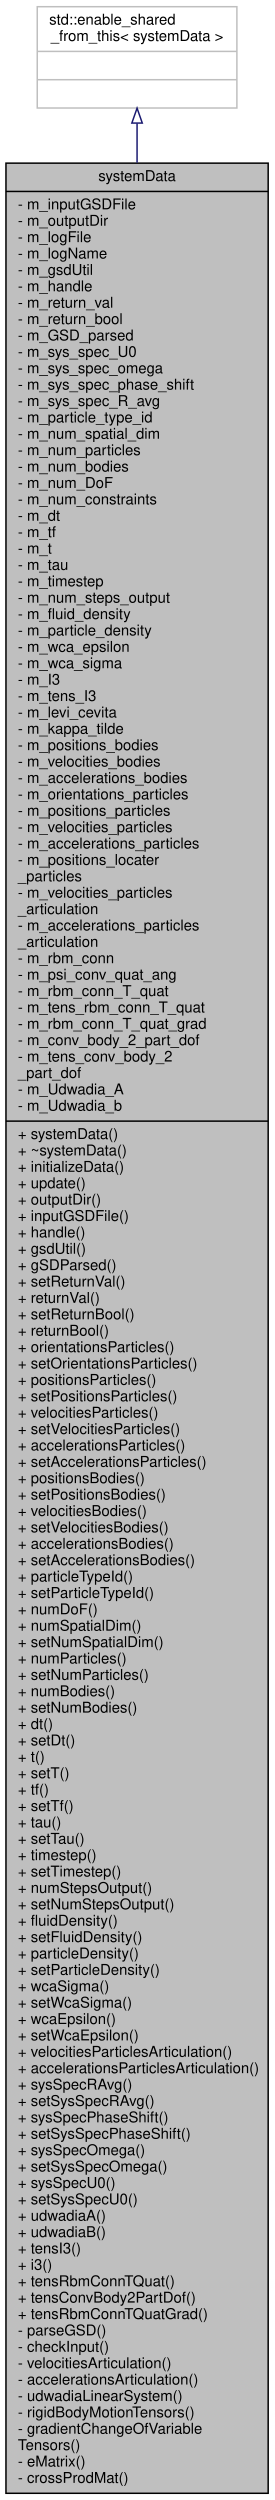
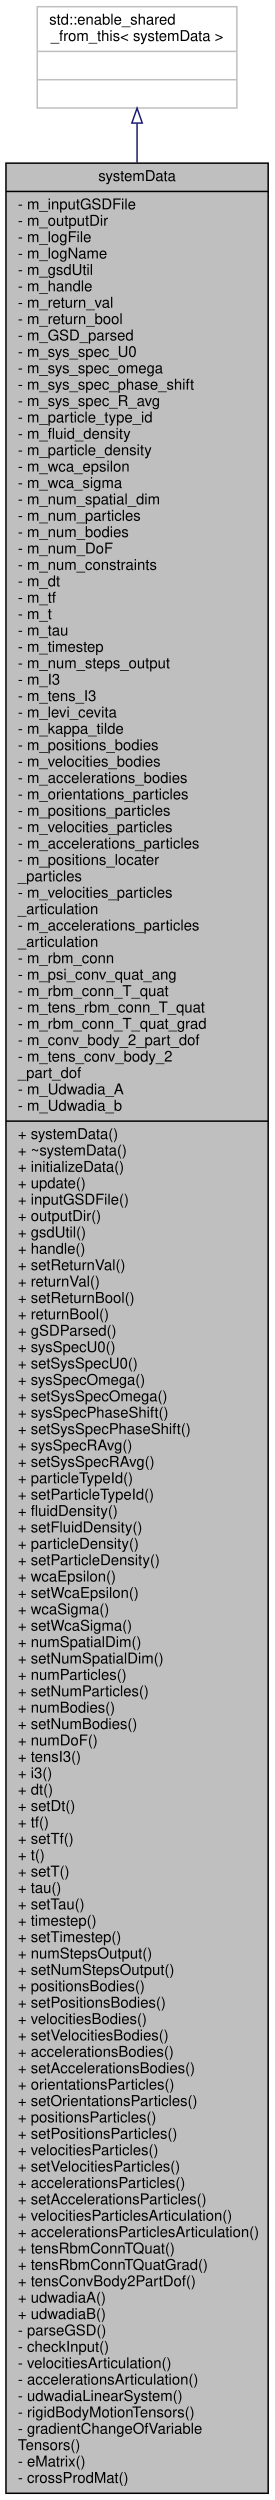
<svg xmlns="http://www.w3.org/2000/svg" xmlns:xlink="http://www.w3.org/1999/xlink" width="184pt" height="1678pt" viewBox="0.00 0.00 184.00 1678.00">
  <g id="graph0" class="graph" transform="scale(1 1) rotate(0) translate(4 1674)">
    <g id="node1" class="node">
      <g id="a_node1">
        <a xlink:title="Class contains all data structures relevant to the simulation framework. Note that after construction...">
          <polygon fill="#bfbfbf" stroke="black" points="0,-0.5 0,-1564.5 176,-1564.5 176,-0.5 0,-0.5" />
          <text text-anchor="middle" x="88" y="-1552.5" font-family="Helvetica,sans-Serif" font-size="10.00">systemData</text>
          <polyline fill="none" stroke="black" points="0,-1545.5 176,-1545.5 " />
          <text text-anchor="start" x="8" y="-1533.5" font-family="Helvetica,sans-Serif" font-size="10.00">- m_inputGSDFile</text>
          <text text-anchor="start" x="8" y="-1522.5" font-family="Helvetica,sans-Serif" font-size="10.00">- m_outputDir</text>
          <text text-anchor="start" x="8" y="-1511.5" font-family="Helvetica,sans-Serif" font-size="10.00">- m_logFile</text>
          <text text-anchor="start" x="8" y="-1500.5" font-family="Helvetica,sans-Serif" font-size="10.00">- m_logName</text>
          <text text-anchor="start" x="8" y="-1489.5" font-family="Helvetica,sans-Serif" font-size="10.00">- m_gsdUtil</text>
          <text text-anchor="start" x="8" y="-1478.5" font-family="Helvetica,sans-Serif" font-size="10.00">- m_handle</text>
          <text text-anchor="start" x="8" y="-1467.5" font-family="Helvetica,sans-Serif" font-size="10.00">- m_return_val</text>
          <text text-anchor="start" x="8" y="-1456.5" font-family="Helvetica,sans-Serif" font-size="10.00">- m_return_bool</text>
          <text text-anchor="start" x="8" y="-1445.5" font-family="Helvetica,sans-Serif" font-size="10.00">- m_GSD_parsed</text>
          <text text-anchor="start" x="8" y="-1434.5" font-family="Helvetica,sans-Serif" font-size="10.00">- m_sys_spec_U0</text>
          <text text-anchor="start" x="8" y="-1423.5" font-family="Helvetica,sans-Serif" font-size="10.00">- m_sys_spec_omega</text>
          <text text-anchor="start" x="8" y="-1412.5" font-family="Helvetica,sans-Serif" font-size="10.00">- m_sys_spec_phase_shift</text>
          <text text-anchor="start" x="8" y="-1401.5" font-family="Helvetica,sans-Serif" font-size="10.00">- m_sys_spec_R_avg</text>
          <text text-anchor="start" x="8" y="-1390.5" font-family="Helvetica,sans-Serif" font-size="10.00">- m_particle_type_id</text>
-           <text text-anchor="start" x="8" y="-1379.5" font-family="Helvetica,sans-Serif" font-size="10.00">- m_num_spatial_dim</text>
-           <text text-anchor="start" x="8" y="-1368.5" font-family="Helvetica,sans-Serif" font-size="10.00">- m_num_particles</text>
-           <text text-anchor="start" x="8" y="-1357.5" font-family="Helvetica,sans-Serif" font-size="10.00">- m_num_bodies</text>
-           <text text-anchor="start" x="8" y="-1346.5" font-family="Helvetica,sans-Serif" font-size="10.00">- m_num_DoF</text>
-           <text text-anchor="start" x="8" y="-1335.5" font-family="Helvetica,sans-Serif" font-size="10.00">- m_num_constraints</text>
-           <text text-anchor="start" x="8" y="-1324.5" font-family="Helvetica,sans-Serif" font-size="10.00">- m_dt</text>
-           <text text-anchor="start" x="8" y="-1313.5" font-family="Helvetica,sans-Serif" font-size="10.00">- m_tf</text>
-           <text text-anchor="start" x="8" y="-1302.5" font-family="Helvetica,sans-Serif" font-size="10.00">- m_t</text>
-           <text text-anchor="start" x="8" y="-1291.5" font-family="Helvetica,sans-Serif" font-size="10.00">- m_tau</text>
-           <text text-anchor="start" x="8" y="-1280.5" font-family="Helvetica,sans-Serif" font-size="10.00">- m_timestep</text>
-           <text text-anchor="start" x="8" y="-1269.5" font-family="Helvetica,sans-Serif" font-size="10.00">- m_num_steps_output</text>
-           <text text-anchor="start" x="8" y="-1258.5" font-family="Helvetica,sans-Serif" font-size="10.00">- m_fluid_density</text>
-           <text text-anchor="start" x="8" y="-1247.5" font-family="Helvetica,sans-Serif" font-size="10.00">- m_particle_density</text>
-           <text text-anchor="start" x="8" y="-1236.5" font-family="Helvetica,sans-Serif" font-size="10.00">- m_wca_epsilon</text>
-           <text text-anchor="start" x="8" y="-1225.5" font-family="Helvetica,sans-Serif" font-size="10.00">- m_wca_sigma</text>
+           <text text-anchor="start" x="8" y="-1379.5" font-family="Helvetica,sans-Serif" font-size="10.00">- m_fluid_density</text>
+           <text text-anchor="start" x="8" y="-1368.5" font-family="Helvetica,sans-Serif" font-size="10.00">- m_particle_density</text>
+           <text text-anchor="start" x="8" y="-1357.5" font-family="Helvetica,sans-Serif" font-size="10.00">- m_wca_epsilon</text>
+           <text text-anchor="start" x="8" y="-1346.5" font-family="Helvetica,sans-Serif" font-size="10.00">- m_wca_sigma</text>
+           <text text-anchor="start" x="8" y="-1335.5" font-family="Helvetica,sans-Serif" font-size="10.00">- m_num_spatial_dim</text>
+           <text text-anchor="start" x="8" y="-1324.5" font-family="Helvetica,sans-Serif" font-size="10.00">- m_num_particles</text>
+           <text text-anchor="start" x="8" y="-1313.5" font-family="Helvetica,sans-Serif" font-size="10.00">- m_num_bodies</text>
+           <text text-anchor="start" x="8" y="-1302.5" font-family="Helvetica,sans-Serif" font-size="10.00">- m_num_DoF</text>
+           <text text-anchor="start" x="8" y="-1291.5" font-family="Helvetica,sans-Serif" font-size="10.00">- m_num_constraints</text>
+           <text text-anchor="start" x="8" y="-1280.5" font-family="Helvetica,sans-Serif" font-size="10.00">- m_dt</text>
+           <text text-anchor="start" x="8" y="-1269.5" font-family="Helvetica,sans-Serif" font-size="10.00">- m_tf</text>
+           <text text-anchor="start" x="8" y="-1258.5" font-family="Helvetica,sans-Serif" font-size="10.00">- m_t</text>
+           <text text-anchor="start" x="8" y="-1247.5" font-family="Helvetica,sans-Serif" font-size="10.00">- m_tau</text>
+           <text text-anchor="start" x="8" y="-1236.5" font-family="Helvetica,sans-Serif" font-size="10.00">- m_timestep</text>
+           <text text-anchor="start" x="8" y="-1225.5" font-family="Helvetica,sans-Serif" font-size="10.00">- m_num_steps_output</text>
          <text text-anchor="start" x="8" y="-1214.5" font-family="Helvetica,sans-Serif" font-size="10.00">- m_I3</text>
          <text text-anchor="start" x="8" y="-1203.5" font-family="Helvetica,sans-Serif" font-size="10.00">- m_tens_I3</text>
          <text text-anchor="start" x="8" y="-1192.5" font-family="Helvetica,sans-Serif" font-size="10.00">- m_levi_cevita</text>
          <text text-anchor="start" x="8" y="-1181.5" font-family="Helvetica,sans-Serif" font-size="10.00">- m_kappa_tilde</text>
          <text text-anchor="start" x="8" y="-1170.5" font-family="Helvetica,sans-Serif" font-size="10.00">- m_positions_bodies</text>
          <text text-anchor="start" x="8" y="-1159.5" font-family="Helvetica,sans-Serif" font-size="10.00">- m_velocities_bodies</text>
          <text text-anchor="start" x="8" y="-1148.5" font-family="Helvetica,sans-Serif" font-size="10.00">- m_accelerations_bodies</text>
          <text text-anchor="start" x="8" y="-1137.5" font-family="Helvetica,sans-Serif" font-size="10.00">- m_orientations_particles</text>
          <text text-anchor="start" x="8" y="-1126.5" font-family="Helvetica,sans-Serif" font-size="10.00">- m_positions_particles</text>
          <text text-anchor="start" x="8" y="-1115.5" font-family="Helvetica,sans-Serif" font-size="10.00">- m_velocities_particles</text>
          <text text-anchor="start" x="8" y="-1104.5" font-family="Helvetica,sans-Serif" font-size="10.00">- m_accelerations_particles</text>
          <text text-anchor="start" x="8" y="-1093.5" font-family="Helvetica,sans-Serif" font-size="10.00">- m_positions_locater</text>
          <text text-anchor="start" x="8" y="-1082.5" font-family="Helvetica,sans-Serif" font-size="10.00">_particles</text>
          <text text-anchor="start" x="8" y="-1071.5" font-family="Helvetica,sans-Serif" font-size="10.00">- m_velocities_particles</text>
          <text text-anchor="start" x="8" y="-1060.5" font-family="Helvetica,sans-Serif" font-size="10.00">_articulation</text>
          <text text-anchor="start" x="8" y="-1049.5" font-family="Helvetica,sans-Serif" font-size="10.00">- m_accelerations_particles</text>
          <text text-anchor="start" x="8" y="-1038.5" font-family="Helvetica,sans-Serif" font-size="10.00">_articulation</text>
          <text text-anchor="start" x="8" y="-1027.5" font-family="Helvetica,sans-Serif" font-size="10.00">- m_rbm_conn</text>
          <text text-anchor="start" x="8" y="-1016.5" font-family="Helvetica,sans-Serif" font-size="10.00">- m_psi_conv_quat_ang</text>
          <text text-anchor="start" x="8" y="-1005.5" font-family="Helvetica,sans-Serif" font-size="10.00">- m_rbm_conn_T_quat</text>
          <text text-anchor="start" x="8" y="-994.5" font-family="Helvetica,sans-Serif" font-size="10.00">- m_tens_rbm_conn_T_quat</text>
          <text text-anchor="start" x="8" y="-983.5" font-family="Helvetica,sans-Serif" font-size="10.00">- m_rbm_conn_T_quat_grad</text>
          <text text-anchor="start" x="8" y="-972.5" font-family="Helvetica,sans-Serif" font-size="10.00">- m_conv_body_2_part_dof</text>
          <text text-anchor="start" x="8" y="-961.5" font-family="Helvetica,sans-Serif" font-size="10.00">- m_tens_conv_body_2</text>
          <text text-anchor="start" x="8" y="-950.5" font-family="Helvetica,sans-Serif" font-size="10.00">_part_dof</text>
          <text text-anchor="start" x="8" y="-939.5" font-family="Helvetica,sans-Serif" font-size="10.00">- m_Udwadia_A</text>
          <text text-anchor="start" x="8" y="-928.5" font-family="Helvetica,sans-Serif" font-size="10.00">- m_Udwadia_b</text>
          <polyline fill="none" stroke="black" points="0,-921.5 176,-921.5 " />
          <text text-anchor="start" x="8" y="-909.5" font-family="Helvetica,sans-Serif" font-size="10.00">+ systemData()</text>
          <text text-anchor="start" x="8" y="-898.5" font-family="Helvetica,sans-Serif" font-size="10.00">+ ~systemData()</text>
          <text text-anchor="start" x="8" y="-887.5" font-family="Helvetica,sans-Serif" font-size="10.00">+ initializeData()</text>
          <text text-anchor="start" x="8" y="-876.5" font-family="Helvetica,sans-Serif" font-size="10.00">+ update()</text>
-           <text text-anchor="start" x="8" y="-865.5" font-family="Helvetica,sans-Serif" font-size="10.00">+ outputDir()</text>
-           <text text-anchor="start" x="8" y="-854.5" font-family="Helvetica,sans-Serif" font-size="10.00">+ inputGSDFile()</text>
-           <text text-anchor="start" x="8" y="-843.5" font-family="Helvetica,sans-Serif" font-size="10.00">+ handle()</text>
-           <text text-anchor="start" x="8" y="-832.5" font-family="Helvetica,sans-Serif" font-size="10.00">+ gsdUtil()</text>
-           <text text-anchor="start" x="8" y="-821.5" font-family="Helvetica,sans-Serif" font-size="10.00">+ gSDParsed()</text>
-           <text text-anchor="start" x="8" y="-810.5" font-family="Helvetica,sans-Serif" font-size="10.00">+ setReturnVal()</text>
-           <text text-anchor="start" x="8" y="-799.5" font-family="Helvetica,sans-Serif" font-size="10.00">+ returnVal()</text>
-           <text text-anchor="start" x="8" y="-788.5" font-family="Helvetica,sans-Serif" font-size="10.00">+ setReturnBool()</text>
-           <text text-anchor="start" x="8" y="-777.5" font-family="Helvetica,sans-Serif" font-size="10.00">+ returnBool()</text>
-           <text text-anchor="start" x="8" y="-766.5" font-family="Helvetica,sans-Serif" font-size="10.00">+ orientationsParticles()</text>
-           <text text-anchor="start" x="8" y="-755.5" font-family="Helvetica,sans-Serif" font-size="10.00">+ setOrientationsParticles()</text>
-           <text text-anchor="start" x="8" y="-744.5" font-family="Helvetica,sans-Serif" font-size="10.00">+ positionsParticles()</text>
-           <text text-anchor="start" x="8" y="-733.5" font-family="Helvetica,sans-Serif" font-size="10.00">+ setPositionsParticles()</text>
-           <text text-anchor="start" x="8" y="-722.5" font-family="Helvetica,sans-Serif" font-size="10.00">+ velocitiesParticles()</text>
-           <text text-anchor="start" x="8" y="-711.5" font-family="Helvetica,sans-Serif" font-size="10.00">+ setVelocitiesParticles()</text>
-           <text text-anchor="start" x="8" y="-700.5" font-family="Helvetica,sans-Serif" font-size="10.00">+ accelerationsParticles()</text>
-           <text text-anchor="start" x="8" y="-689.5" font-family="Helvetica,sans-Serif" font-size="10.00">+ setAccelerationsParticles()</text>
-           <text text-anchor="start" x="8" y="-678.5" font-family="Helvetica,sans-Serif" font-size="10.00">+ positionsBodies()</text>
-           <text text-anchor="start" x="8" y="-667.5" font-family="Helvetica,sans-Serif" font-size="10.00">+ setPositionsBodies()</text>
-           <text text-anchor="start" x="8" y="-656.5" font-family="Helvetica,sans-Serif" font-size="10.00">+ velocitiesBodies()</text>
-           <text text-anchor="start" x="8" y="-645.5" font-family="Helvetica,sans-Serif" font-size="10.00">+ setVelocitiesBodies()</text>
-           <text text-anchor="start" x="8" y="-634.5" font-family="Helvetica,sans-Serif" font-size="10.00">+ accelerationsBodies()</text>
-           <text text-anchor="start" x="8" y="-623.5" font-family="Helvetica,sans-Serif" font-size="10.00">+ setAccelerationsBodies()</text>
-           <text text-anchor="start" x="8" y="-612.5" font-family="Helvetica,sans-Serif" font-size="10.00">+ particleTypeId()</text>
-           <text text-anchor="start" x="8" y="-601.5" font-family="Helvetica,sans-Serif" font-size="10.00">+ setParticleTypeId()</text>
-           <text text-anchor="start" x="8" y="-590.5" font-family="Helvetica,sans-Serif" font-size="10.00">+ numDoF()</text>
-           <text text-anchor="start" x="8" y="-579.5" font-family="Helvetica,sans-Serif" font-size="10.00">+ numSpatialDim()</text>
-           <text text-anchor="start" x="8" y="-568.5" font-family="Helvetica,sans-Serif" font-size="10.00">+ setNumSpatialDim()</text>
-           <text text-anchor="start" x="8" y="-557.5" font-family="Helvetica,sans-Serif" font-size="10.00">+ numParticles()</text>
-           <text text-anchor="start" x="8" y="-546.5" font-family="Helvetica,sans-Serif" font-size="10.00">+ setNumParticles()</text>
-           <text text-anchor="start" x="8" y="-535.5" font-family="Helvetica,sans-Serif" font-size="10.00">+ numBodies()</text>
-           <text text-anchor="start" x="8" y="-524.5" font-family="Helvetica,sans-Serif" font-size="10.00">+ setNumBodies()</text>
-           <text text-anchor="start" x="8" y="-513.5" font-family="Helvetica,sans-Serif" font-size="10.00">+ dt()</text>
-           <text text-anchor="start" x="8" y="-502.5" font-family="Helvetica,sans-Serif" font-size="10.00">+ setDt()</text>
-           <text text-anchor="start" x="8" y="-491.5" font-family="Helvetica,sans-Serif" font-size="10.00">+ t()</text>
-           <text text-anchor="start" x="8" y="-480.5" font-family="Helvetica,sans-Serif" font-size="10.00">+ setT()</text>
-           <text text-anchor="start" x="8" y="-469.5" font-family="Helvetica,sans-Serif" font-size="10.00">+ tf()</text>
-           <text text-anchor="start" x="8" y="-458.5" font-family="Helvetica,sans-Serif" font-size="10.00">+ setTf()</text>
-           <text text-anchor="start" x="8" y="-447.5" font-family="Helvetica,sans-Serif" font-size="10.00">+ tau()</text>
-           <text text-anchor="start" x="8" y="-436.5" font-family="Helvetica,sans-Serif" font-size="10.00">+ setTau()</text>
-           <text text-anchor="start" x="8" y="-425.5" font-family="Helvetica,sans-Serif" font-size="10.00">+ timestep()</text>
-           <text text-anchor="start" x="8" y="-414.5" font-family="Helvetica,sans-Serif" font-size="10.00">+ setTimestep()</text>
-           <text text-anchor="start" x="8" y="-403.5" font-family="Helvetica,sans-Serif" font-size="10.00">+ numStepsOutput()</text>
-           <text text-anchor="start" x="8" y="-392.5" font-family="Helvetica,sans-Serif" font-size="10.00">+ setNumStepsOutput()</text>
-           <text text-anchor="start" x="8" y="-381.5" font-family="Helvetica,sans-Serif" font-size="10.00">+ fluidDensity()</text>
-           <text text-anchor="start" x="8" y="-370.5" font-family="Helvetica,sans-Serif" font-size="10.00">+ setFluidDensity()</text>
-           <text text-anchor="start" x="8" y="-359.5" font-family="Helvetica,sans-Serif" font-size="10.00">+ particleDensity()</text>
-           <text text-anchor="start" x="8" y="-348.5" font-family="Helvetica,sans-Serif" font-size="10.00">+ setParticleDensity()</text>
-           <text text-anchor="start" x="8" y="-337.5" font-family="Helvetica,sans-Serif" font-size="10.00">+ wcaSigma()</text>
-           <text text-anchor="start" x="8" y="-326.5" font-family="Helvetica,sans-Serif" font-size="10.00">+ setWcaSigma()</text>
-           <text text-anchor="start" x="8" y="-315.5" font-family="Helvetica,sans-Serif" font-size="10.00">+ wcaEpsilon()</text>
-           <text text-anchor="start" x="8" y="-304.5" font-family="Helvetica,sans-Serif" font-size="10.00">+ setWcaEpsilon()</text>
-           <text text-anchor="start" x="8" y="-293.5" font-family="Helvetica,sans-Serif" font-size="10.00">+ velocitiesParticlesArticulation()</text>
-           <text text-anchor="start" x="8" y="-282.5" font-family="Helvetica,sans-Serif" font-size="10.00">+ accelerationsParticlesArticulation()</text>
-           <text text-anchor="start" x="8" y="-271.5" font-family="Helvetica,sans-Serif" font-size="10.00">+ sysSpecRAvg()</text>
-           <text text-anchor="start" x="8" y="-260.5" font-family="Helvetica,sans-Serif" font-size="10.00">+ setSysSpecRAvg()</text>
-           <text text-anchor="start" x="8" y="-249.5" font-family="Helvetica,sans-Serif" font-size="10.00">+ sysSpecPhaseShift()</text>
-           <text text-anchor="start" x="8" y="-238.5" font-family="Helvetica,sans-Serif" font-size="10.00">+ setSysSpecPhaseShift()</text>
-           <text text-anchor="start" x="8" y="-227.5" font-family="Helvetica,sans-Serif" font-size="10.00">+ sysSpecOmega()</text>
-           <text text-anchor="start" x="8" y="-216.5" font-family="Helvetica,sans-Serif" font-size="10.00">+ setSysSpecOmega()</text>
-           <text text-anchor="start" x="8" y="-205.5" font-family="Helvetica,sans-Serif" font-size="10.00">+ sysSpecU0()</text>
-           <text text-anchor="start" x="8" y="-194.5" font-family="Helvetica,sans-Serif" font-size="10.00">+ setSysSpecU0()</text>
-           <text text-anchor="start" x="8" y="-183.5" font-family="Helvetica,sans-Serif" font-size="10.00">+ udwadiaA()</text>
-           <text text-anchor="start" x="8" y="-172.5" font-family="Helvetica,sans-Serif" font-size="10.00">+ udwadiaB()</text>
-           <text text-anchor="start" x="8" y="-161.5" font-family="Helvetica,sans-Serif" font-size="10.00">+ tensI3()</text>
-           <text text-anchor="start" x="8" y="-150.5" font-family="Helvetica,sans-Serif" font-size="10.00">+ i3()</text>
-           <text text-anchor="start" x="8" y="-139.5" font-family="Helvetica,sans-Serif" font-size="10.00">+ tensRbmConnTQuat()</text>
-           <text text-anchor="start" x="8" y="-128.5" font-family="Helvetica,sans-Serif" font-size="10.00">+ tensConvBody2PartDof()</text>
-           <text text-anchor="start" x="8" y="-117.5" font-family="Helvetica,sans-Serif" font-size="10.00">+ tensRbmConnTQuatGrad()</text>
+           <text text-anchor="start" x="8" y="-865.5" font-family="Helvetica,sans-Serif" font-size="10.00">+ inputGSDFile()</text>
+           <text text-anchor="start" x="8" y="-854.5" font-family="Helvetica,sans-Serif" font-size="10.00">+ outputDir()</text>
+           <text text-anchor="start" x="8" y="-843.5" font-family="Helvetica,sans-Serif" font-size="10.00">+ gsdUtil()</text>
+           <text text-anchor="start" x="8" y="-832.5" font-family="Helvetica,sans-Serif" font-size="10.00">+ handle()</text>
+           <text text-anchor="start" x="8" y="-821.5" font-family="Helvetica,sans-Serif" font-size="10.00">+ setReturnVal()</text>
+           <text text-anchor="start" x="8" y="-810.5" font-family="Helvetica,sans-Serif" font-size="10.00">+ returnVal()</text>
+           <text text-anchor="start" x="8" y="-799.5" font-family="Helvetica,sans-Serif" font-size="10.00">+ setReturnBool()</text>
+           <text text-anchor="start" x="8" y="-788.5" font-family="Helvetica,sans-Serif" font-size="10.00">+ returnBool()</text>
+           <text text-anchor="start" x="8" y="-777.5" font-family="Helvetica,sans-Serif" font-size="10.00">+ gSDParsed()</text>
+           <text text-anchor="start" x="8" y="-766.5" font-family="Helvetica,sans-Serif" font-size="10.00">+ sysSpecU0()</text>
+           <text text-anchor="start" x="8" y="-755.5" font-family="Helvetica,sans-Serif" font-size="10.00">+ setSysSpecU0()</text>
+           <text text-anchor="start" x="8" y="-744.5" font-family="Helvetica,sans-Serif" font-size="10.00">+ sysSpecOmega()</text>
+           <text text-anchor="start" x="8" y="-733.5" font-family="Helvetica,sans-Serif" font-size="10.00">+ setSysSpecOmega()</text>
+           <text text-anchor="start" x="8" y="-722.5" font-family="Helvetica,sans-Serif" font-size="10.00">+ sysSpecPhaseShift()</text>
+           <text text-anchor="start" x="8" y="-711.5" font-family="Helvetica,sans-Serif" font-size="10.00">+ setSysSpecPhaseShift()</text>
+           <text text-anchor="start" x="8" y="-700.5" font-family="Helvetica,sans-Serif" font-size="10.00">+ sysSpecRAvg()</text>
+           <text text-anchor="start" x="8" y="-689.5" font-family="Helvetica,sans-Serif" font-size="10.00">+ setSysSpecRAvg()</text>
+           <text text-anchor="start" x="8" y="-678.5" font-family="Helvetica,sans-Serif" font-size="10.00">+ particleTypeId()</text>
+           <text text-anchor="start" x="8" y="-667.5" font-family="Helvetica,sans-Serif" font-size="10.00">+ setParticleTypeId()</text>
+           <text text-anchor="start" x="8" y="-656.5" font-family="Helvetica,sans-Serif" font-size="10.00">+ fluidDensity()</text>
+           <text text-anchor="start" x="8" y="-645.5" font-family="Helvetica,sans-Serif" font-size="10.00">+ setFluidDensity()</text>
+           <text text-anchor="start" x="8" y="-634.5" font-family="Helvetica,sans-Serif" font-size="10.00">+ particleDensity()</text>
+           <text text-anchor="start" x="8" y="-623.5" font-family="Helvetica,sans-Serif" font-size="10.00">+ setParticleDensity()</text>
+           <text text-anchor="start" x="8" y="-612.5" font-family="Helvetica,sans-Serif" font-size="10.00">+ wcaEpsilon()</text>
+           <text text-anchor="start" x="8" y="-601.5" font-family="Helvetica,sans-Serif" font-size="10.00">+ setWcaEpsilon()</text>
+           <text text-anchor="start" x="8" y="-590.5" font-family="Helvetica,sans-Serif" font-size="10.00">+ wcaSigma()</text>
+           <text text-anchor="start" x="8" y="-579.5" font-family="Helvetica,sans-Serif" font-size="10.00">+ setWcaSigma()</text>
+           <text text-anchor="start" x="8" y="-568.5" font-family="Helvetica,sans-Serif" font-size="10.00">+ numSpatialDim()</text>
+           <text text-anchor="start" x="8" y="-557.5" font-family="Helvetica,sans-Serif" font-size="10.00">+ setNumSpatialDim()</text>
+           <text text-anchor="start" x="8" y="-546.5" font-family="Helvetica,sans-Serif" font-size="10.00">+ numParticles()</text>
+           <text text-anchor="start" x="8" y="-535.5" font-family="Helvetica,sans-Serif" font-size="10.00">+ setNumParticles()</text>
+           <text text-anchor="start" x="8" y="-524.5" font-family="Helvetica,sans-Serif" font-size="10.00">+ numBodies()</text>
+           <text text-anchor="start" x="8" y="-513.5" font-family="Helvetica,sans-Serif" font-size="10.00">+ setNumBodies()</text>
+           <text text-anchor="start" x="8" y="-502.5" font-family="Helvetica,sans-Serif" font-size="10.00">+ numDoF()</text>
+           <text text-anchor="start" x="8" y="-491.5" font-family="Helvetica,sans-Serif" font-size="10.00">+ tensI3()</text>
+           <text text-anchor="start" x="8" y="-480.5" font-family="Helvetica,sans-Serif" font-size="10.00">+ i3()</text>
+           <text text-anchor="start" x="8" y="-469.5" font-family="Helvetica,sans-Serif" font-size="10.00">+ dt()</text>
+           <text text-anchor="start" x="8" y="-458.5" font-family="Helvetica,sans-Serif" font-size="10.00">+ setDt()</text>
+           <text text-anchor="start" x="8" y="-447.5" font-family="Helvetica,sans-Serif" font-size="10.00">+ tf()</text>
+           <text text-anchor="start" x="8" y="-436.5" font-family="Helvetica,sans-Serif" font-size="10.00">+ setTf()</text>
+           <text text-anchor="start" x="8" y="-425.5" font-family="Helvetica,sans-Serif" font-size="10.00">+ t()</text>
+           <text text-anchor="start" x="8" y="-414.5" font-family="Helvetica,sans-Serif" font-size="10.00">+ setT()</text>
+           <text text-anchor="start" x="8" y="-403.5" font-family="Helvetica,sans-Serif" font-size="10.00">+ tau()</text>
+           <text text-anchor="start" x="8" y="-392.5" font-family="Helvetica,sans-Serif" font-size="10.00">+ setTau()</text>
+           <text text-anchor="start" x="8" y="-381.5" font-family="Helvetica,sans-Serif" font-size="10.00">+ timestep()</text>
+           <text text-anchor="start" x="8" y="-370.5" font-family="Helvetica,sans-Serif" font-size="10.00">+ setTimestep()</text>
+           <text text-anchor="start" x="8" y="-359.5" font-family="Helvetica,sans-Serif" font-size="10.00">+ numStepsOutput()</text>
+           <text text-anchor="start" x="8" y="-348.5" font-family="Helvetica,sans-Serif" font-size="10.00">+ setNumStepsOutput()</text>
+           <text text-anchor="start" x="8" y="-337.5" font-family="Helvetica,sans-Serif" font-size="10.00">+ positionsBodies()</text>
+           <text text-anchor="start" x="8" y="-326.5" font-family="Helvetica,sans-Serif" font-size="10.00">+ setPositionsBodies()</text>
+           <text text-anchor="start" x="8" y="-315.5" font-family="Helvetica,sans-Serif" font-size="10.00">+ velocitiesBodies()</text>
+           <text text-anchor="start" x="8" y="-304.5" font-family="Helvetica,sans-Serif" font-size="10.00">+ setVelocitiesBodies()</text>
+           <text text-anchor="start" x="8" y="-293.5" font-family="Helvetica,sans-Serif" font-size="10.00">+ accelerationsBodies()</text>
+           <text text-anchor="start" x="8" y="-282.5" font-family="Helvetica,sans-Serif" font-size="10.00">+ setAccelerationsBodies()</text>
+           <text text-anchor="start" x="8" y="-271.5" font-family="Helvetica,sans-Serif" font-size="10.00">+ orientationsParticles()</text>
+           <text text-anchor="start" x="8" y="-260.5" font-family="Helvetica,sans-Serif" font-size="10.00">+ setOrientationsParticles()</text>
+           <text text-anchor="start" x="8" y="-249.5" font-family="Helvetica,sans-Serif" font-size="10.00">+ positionsParticles()</text>
+           <text text-anchor="start" x="8" y="-238.5" font-family="Helvetica,sans-Serif" font-size="10.00">+ setPositionsParticles()</text>
+           <text text-anchor="start" x="8" y="-227.5" font-family="Helvetica,sans-Serif" font-size="10.00">+ velocitiesParticles()</text>
+           <text text-anchor="start" x="8" y="-216.5" font-family="Helvetica,sans-Serif" font-size="10.00">+ setVelocitiesParticles()</text>
+           <text text-anchor="start" x="8" y="-205.5" font-family="Helvetica,sans-Serif" font-size="10.00">+ accelerationsParticles()</text>
+           <text text-anchor="start" x="8" y="-194.5" font-family="Helvetica,sans-Serif" font-size="10.00">+ setAccelerationsParticles()</text>
+           <text text-anchor="start" x="8" y="-183.5" font-family="Helvetica,sans-Serif" font-size="10.00">+ velocitiesParticlesArticulation()</text>
+           <text text-anchor="start" x="8" y="-172.5" font-family="Helvetica,sans-Serif" font-size="10.00">+ accelerationsParticlesArticulation()</text>
+           <text text-anchor="start" x="8" y="-161.5" font-family="Helvetica,sans-Serif" font-size="10.00">+ tensRbmConnTQuat()</text>
+           <text text-anchor="start" x="8" y="-150.5" font-family="Helvetica,sans-Serif" font-size="10.00">+ tensRbmConnTQuatGrad()</text>
+           <text text-anchor="start" x="8" y="-139.5" font-family="Helvetica,sans-Serif" font-size="10.00">+ tensConvBody2PartDof()</text>
+           <text text-anchor="start" x="8" y="-128.5" font-family="Helvetica,sans-Serif" font-size="10.00">+ udwadiaA()</text>
+           <text text-anchor="start" x="8" y="-117.5" font-family="Helvetica,sans-Serif" font-size="10.00">+ udwadiaB()</text>
          <text text-anchor="start" x="8" y="-106.5" font-family="Helvetica,sans-Serif" font-size="10.00">- parseGSD()</text>
          <text text-anchor="start" x="8" y="-95.5" font-family="Helvetica,sans-Serif" font-size="10.00">- checkInput()</text>
          <text text-anchor="start" x="8" y="-84.5" font-family="Helvetica,sans-Serif" font-size="10.00">- velocitiesArticulation()</text>
          <text text-anchor="start" x="8" y="-73.5" font-family="Helvetica,sans-Serif" font-size="10.00">- accelerationsArticulation()</text>
          <text text-anchor="start" x="8" y="-62.5" font-family="Helvetica,sans-Serif" font-size="10.00">- udwadiaLinearSystem()</text>
          <text text-anchor="start" x="8" y="-51.5" font-family="Helvetica,sans-Serif" font-size="10.00">- rigidBodyMotionTensors()</text>
          <text text-anchor="start" x="8" y="-40.5" font-family="Helvetica,sans-Serif" font-size="10.00">- gradientChangeOfVariable</text>
          <text text-anchor="start" x="8" y="-29.5" font-family="Helvetica,sans-Serif" font-size="10.00">Tensors()</text>
          <text text-anchor="start" x="8" y="-18.5" font-family="Helvetica,sans-Serif" font-size="10.00">- eMatrix()</text>
          <text text-anchor="start" x="8" y="-7.5" font-family="Helvetica,sans-Serif" font-size="10.00">- crossProdMat()</text>
        </a>
      </g>
    </g>
    <g id="node2" class="node">
      <g id="a_node2">
        <a xlink:title=" ">
          <polygon fill="none" stroke="#bfbfbf" points="21,-1601.5 21,-1669.5 155,-1669.5 155,-1601.5 21,-1601.5" />
          <text text-anchor="start" x="29" y="-1657.5" font-family="Helvetica,sans-Serif" font-size="10.00">std::enable_shared</text>
          <text text-anchor="middle" x="88" y="-1646.5" font-family="Helvetica,sans-Serif" font-size="10.00">_from_this&lt; systemData &gt;</text>
          <polyline fill="none" stroke="#bfbfbf" points="21,-1639.5 155,-1639.5 " />
          <text text-anchor="middle" x="88" y="-1627.5" font-family="Helvetica,sans-Serif" font-size="10.00"> </text>
          <polyline fill="none" stroke="#bfbfbf" points="21,-1620.5 155,-1620.5 " />
          <text text-anchor="middle" x="88" y="-1608.5" font-family="Helvetica,sans-Serif" font-size="10.00"> </text>
        </a>
      </g>
    </g>
    <g id="edge1" class="edge">
      <path fill="none" stroke="midnightblue" d="M88,-1591.24C88,-1583.34 88,-1574.49 88,-1564.78" />
      <polygon fill="none" stroke="midnightblue" points="84.5,-1591.4 88,-1601.4 91.5,-1591.4 84.5,-1591.4" />
    </g>
  </g>
</svg>
